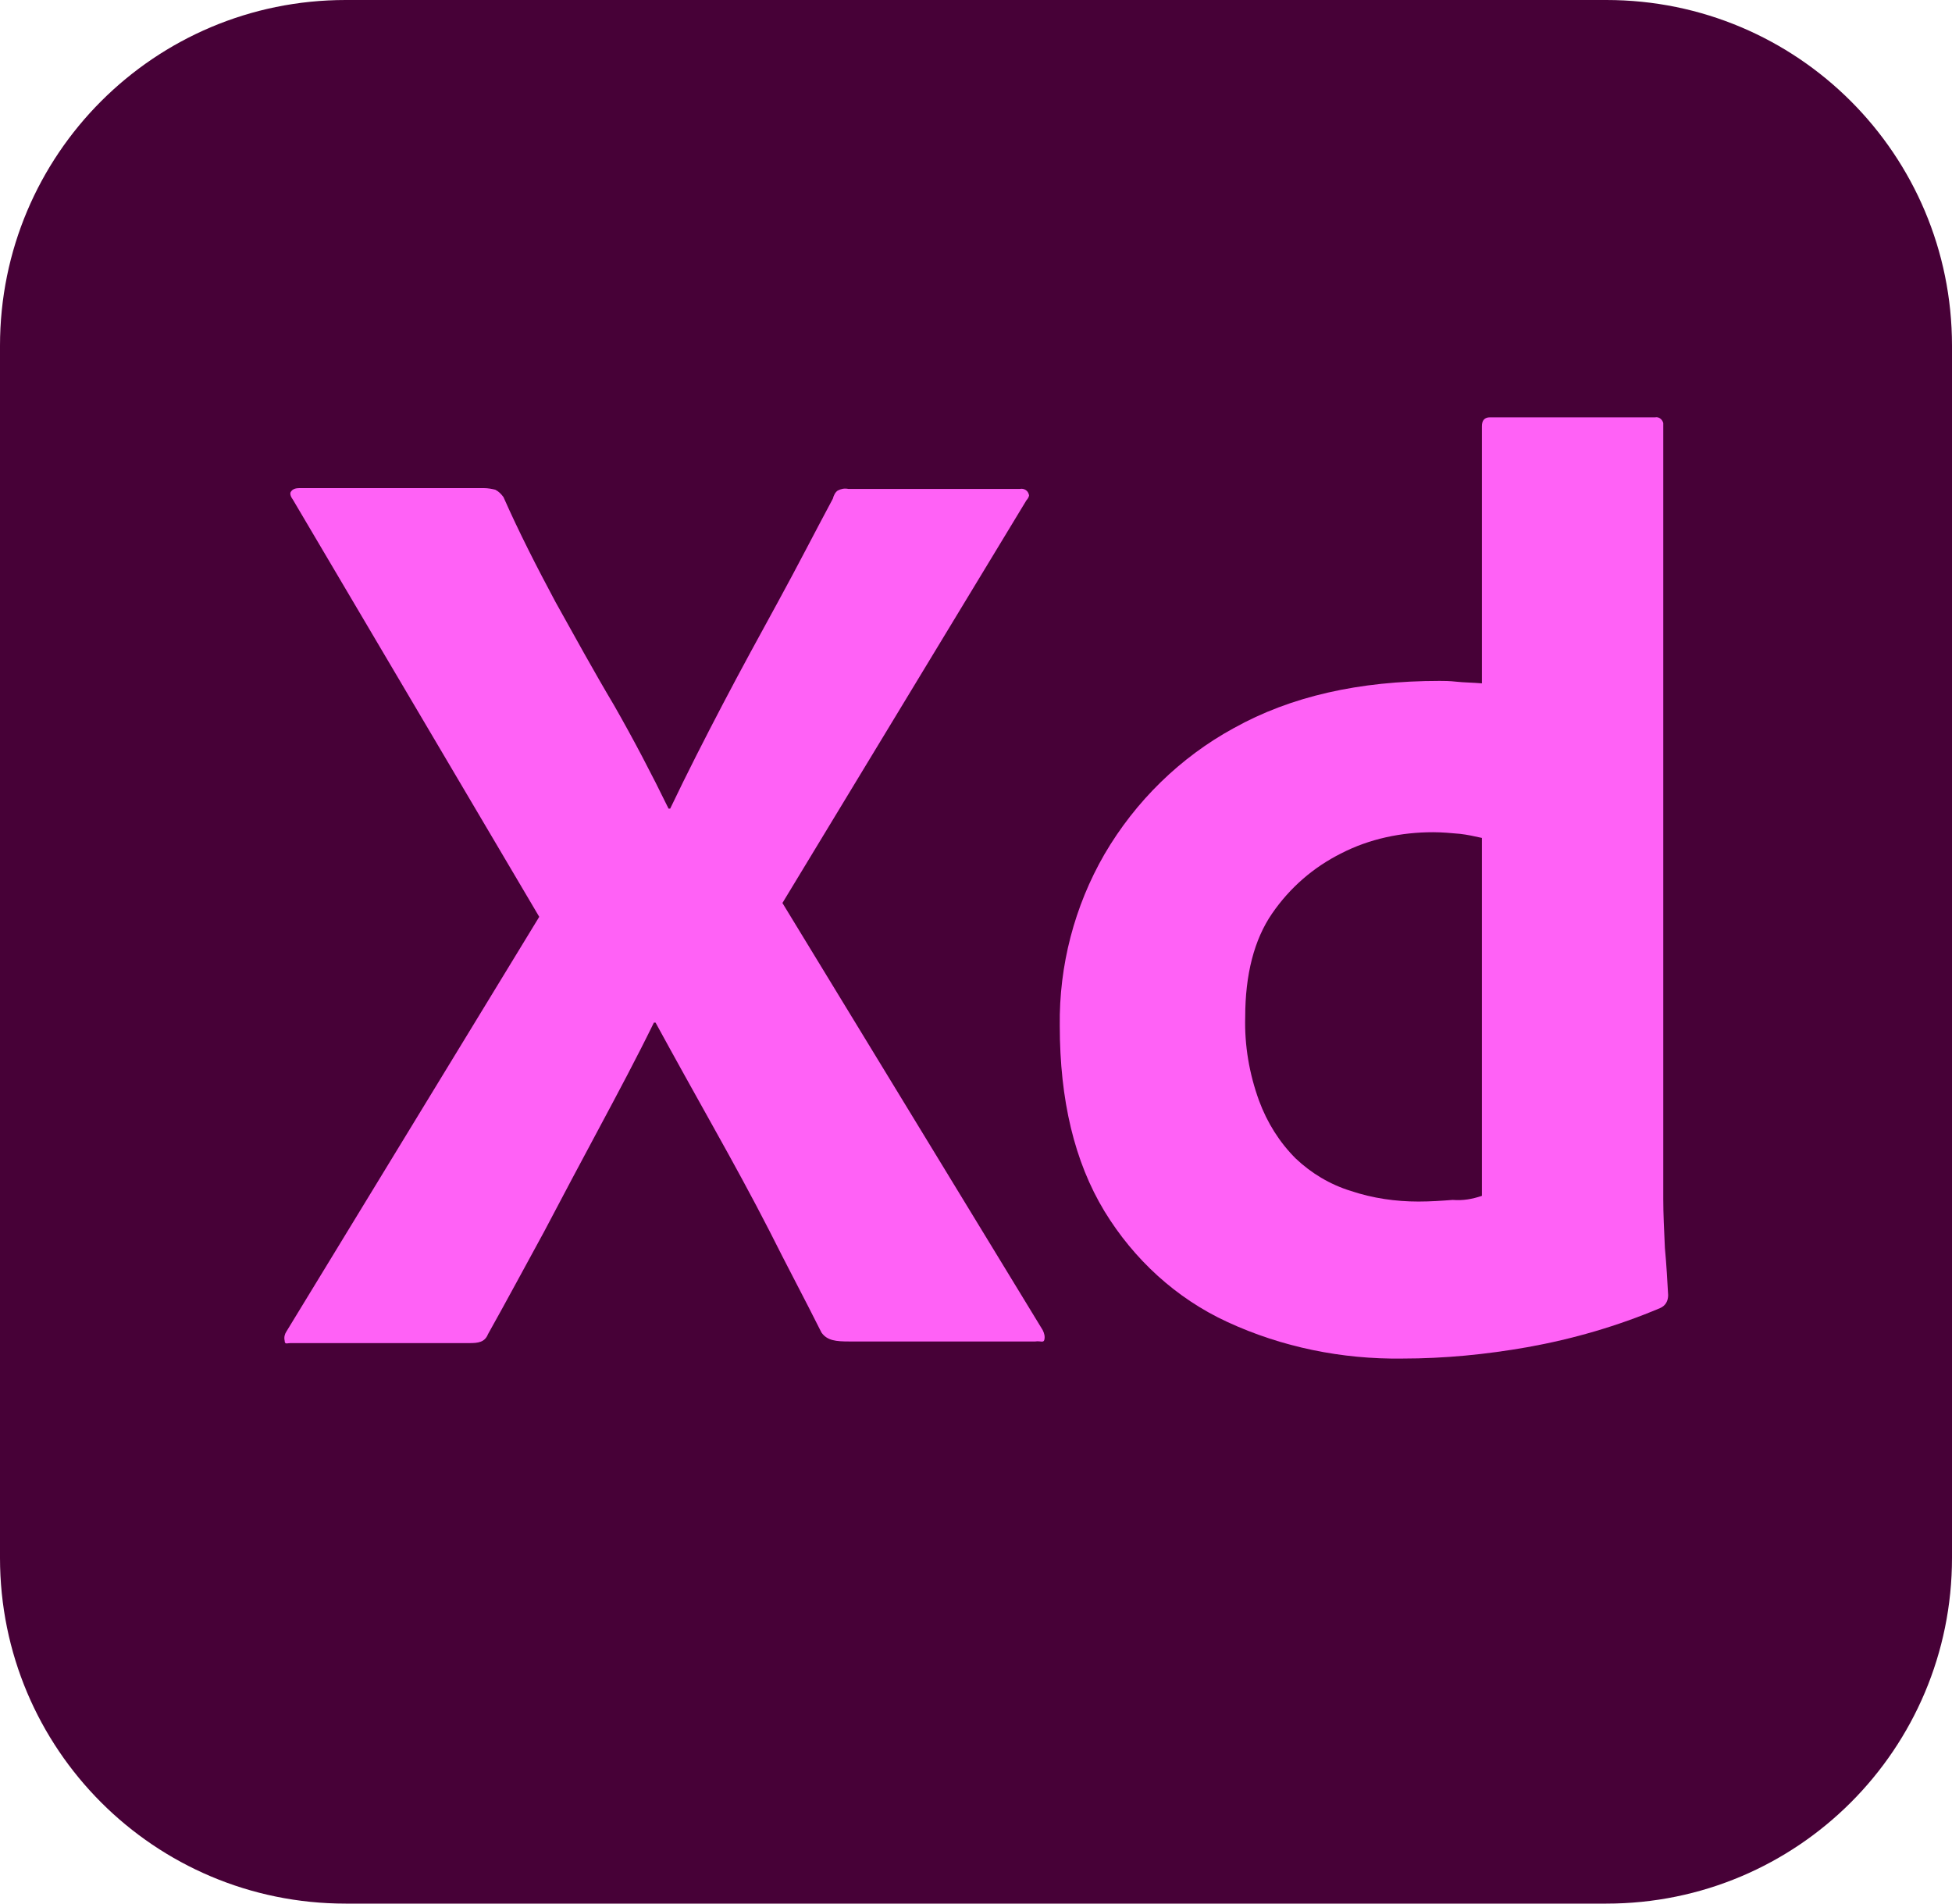
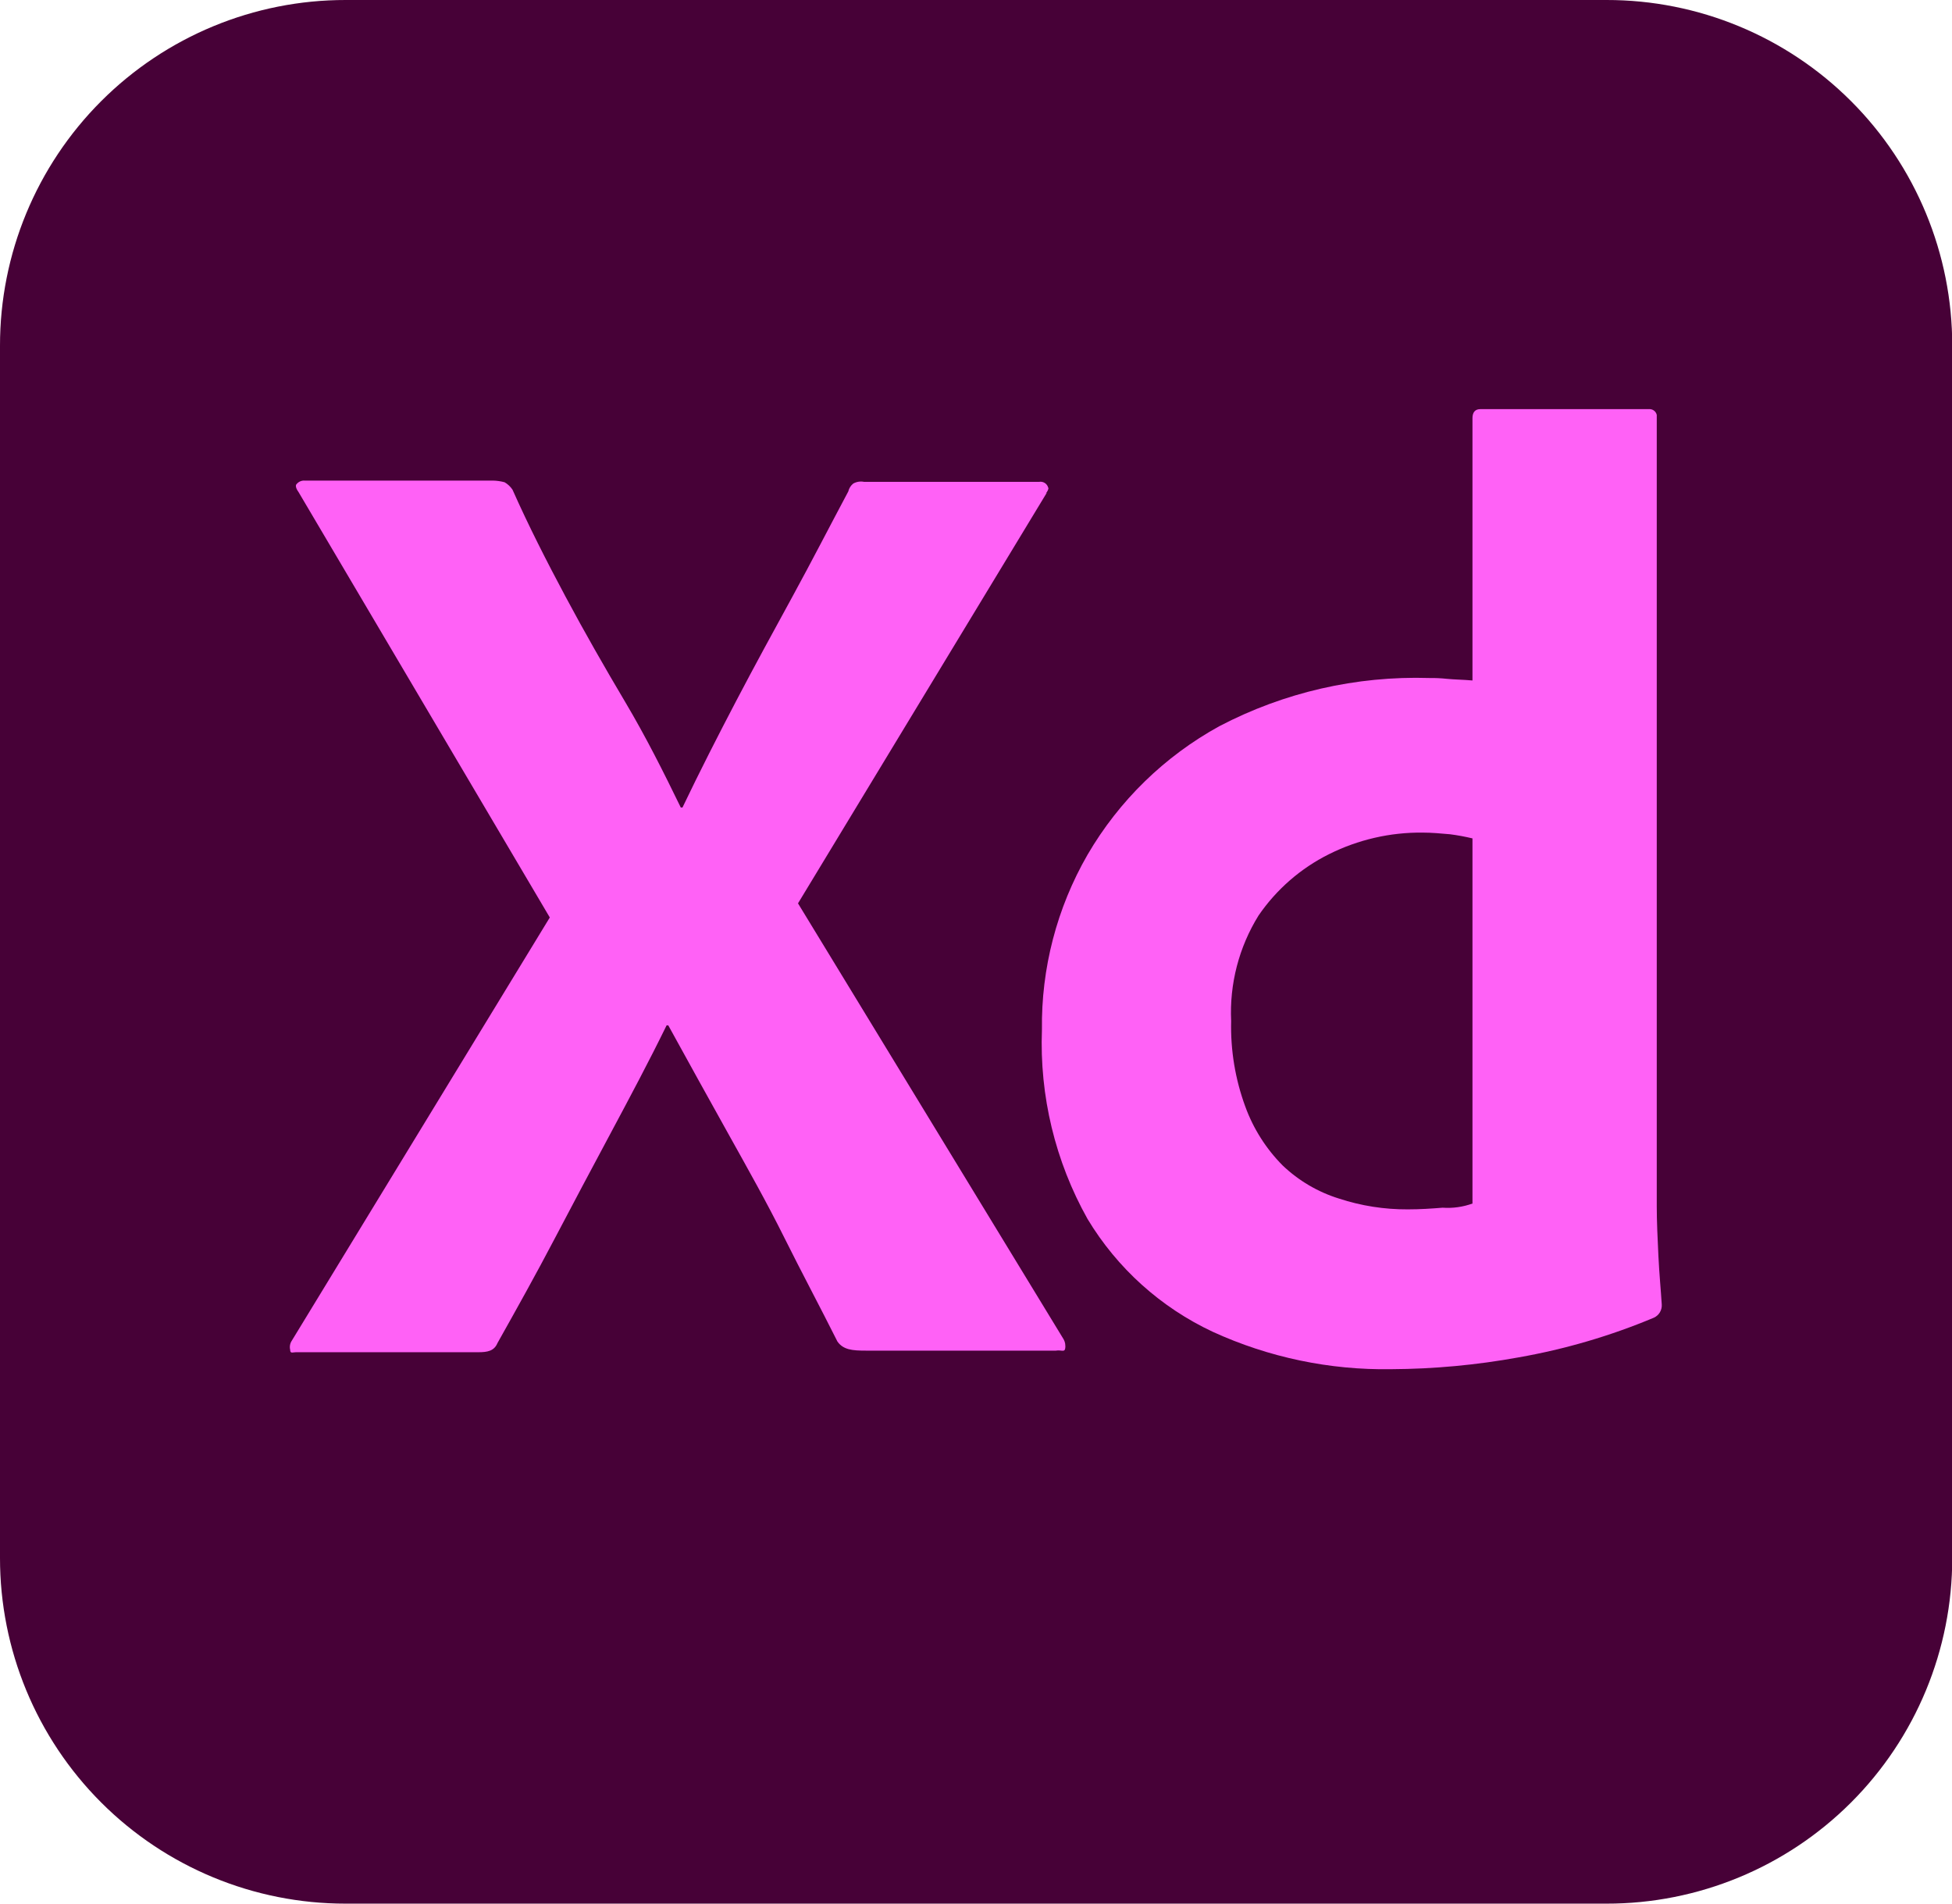
- <svg xmlns="http://www.w3.org/2000/svg" version="1.1" id="Layer_1" x="0px" y="0px" viewBox="0 0 240 234" style="enable-background:new 0 0 240 234;" xml:space="preserve">
-   <style type="text/css">
- 	.st0{fill:#470137;}
- 	.st1{fill:#FF61F6;}
- </style>
-   <g id="Surfaces">
-     <g id="UI_UX_Surface">
-       <g id="Outline_no_shadow">
-         <path class="st0" d="M42.5,0h155C221,0,240,19,240,42.5v149c0,23.5-19,42.5-42.5,42.5h-155C19,234,0,215,0,191.5v-149     C0,19,19,0,42.5,0z" />
-       </g>
-     </g>
-   </g>
-   <g id="Outlined_Mnemonics_Logos">
-     <g id="Xd">
-       <path class="st1" d="M126.2,61.5l-30,49.5l32,52.5c0.2,0.4,0.3,0.8,0.2,1.2s-0.5,0.1-1.1,0.2h-22.9c-1.6,0-2.7-0.1-3.4-1.1    c-2.1-4.2-4.3-8.3-6.4-12.5c-2.1-4.1-4.4-8.3-6.8-12.6s-4.8-8.6-7.2-13h-0.2c-2.1,4.3-4.4,8.6-6.7,12.9c-2.3,4.3-4.6,8.6-6.8,12.8    c-2.3,4.2-4.6,8.5-6.9,12.6c-0.4,1-1.2,1.1-2.3,1.1h-22c-0.4,0-0.7,0.2-0.7-0.3c-0.1-0.4,0-0.8,0.2-1.1l31.1-51L36,61.4    c-0.3-0.4-0.4-0.8-0.2-1c0.2-0.3,0.6-0.4,1-0.4h22.7c0.5,0,1,0.1,1.4,0.2c0.4,0.2,0.7,0.5,1,0.9c1.9,4.3,4.1,8.6,6.4,12.9    c2.4,4.3,4.7,8.5,7.2,12.7c2.4,4.2,4.6,8.4,6.7,12.7h0.2c2.1-4.4,4.3-8.7,6.5-12.9c2.2-4.2,4.5-8.4,6.8-12.6s4.5-8.5,6.7-12.6    c0.1-0.4,0.3-0.8,0.6-1c0.4-0.2,0.8-0.3,1.3-0.2h21.1c0.5-0.1,1,0.2,1.1,0.7C126.6,60.9,126.4,61.3,126.2,61.5L126.2,61.5z" />
-       <path class="st1" d="M172.4,167c-7.4,0.1-14.8-1.4-21.5-4.5c-6.3-2.9-11.5-7.7-15.1-13.6c-3.7-6.1-5.5-13.7-5.5-22.8    c-0.1-7.4,1.8-14.7,5.5-21.1c3.8-6.5,9.3-11.9,15.9-15.5c7-3.9,15.4-5.8,25.3-5.8c0.5,0,1.2,0,2.1,0.1c0.9,0.1,1.9,0.1,3.1,0.2    V52.4c0-0.7,0.3-1.1,1-1.1h20.3c0.5-0.1,0.9,0.3,1,0.7c0,0.1,0,0.2,0,0.2v95.2c0,1.8,0.1,3.8,0.2,6c0.2,2.1,0.3,4.1,0.4,5.8    c0,0.7-0.3,1.3-1,1.6c-5.2,2.2-10.7,3.8-16.3,4.8C182.7,166.5,177.6,167,172.4,167z M182.2,147v-44c-0.9-0.2-1.8-0.4-2.7-0.5    c-1.1-0.1-2.2-0.2-3.3-0.2c-3.9,0-7.8,0.8-11.3,2.6c-3.4,1.7-6.3,4.2-8.5,7.4c-2.2,3.2-3.3,7.5-3.3,12.7c-0.1,3.5,0.5,7,1.7,10.3    c1,2.7,2.5,5.1,4.5,7.1c1.9,1.8,4.2,3.2,6.8,4c2.7,0.9,5.5,1.3,8.3,1.3c1.5,0,2.9-0.1,4.2-0.2C179.9,147.6,181,147.4,182.2,147z" />
-     </g>
-   </g>
+ <svg xmlns="http://www.w3.org/2000/svg" width="24.615" height="24" viewBox="0 0 24.615 24">
+   <path d="M4.359,0h15.9a4.355,4.355,0,0,1,4.359,4.359V19.641A4.355,4.355,0,0,1,20.256,24H4.359A4.355,4.355,0,0,1,0,19.641V4.359A4.355,4.355,0,0,1,4.359,0Z" fill="#470137" />
+   <path d="M44.505,60.157l-3.138,5.178,3.347,5.492a.18.18,0,0,1,.021.126c-.01.042-.052.01-.115.021h-2.4c-.167,0-.282-.01-.356-.115-.22-.439-.45-.868-.669-1.308s-.46-.868-.711-1.318-.5-.9-.753-1.36h-.021c-.22.45-.46.9-.7,1.349s-.481.9-.711,1.339-.481.889-.722,1.318c-.042.1-.126.115-.241.115h-2.3c-.042,0-.073.021-.073-.031a.145.145,0,0,1,.021-.115l3.253-5.335-3.17-5.366c-.031-.042-.042-.084-.021-.1a.121.121,0,0,1,.1-.042h2.375a.617.617,0,0,1,.146.021.3.3,0,0,1,.1.094c.2.45.429.9.669,1.349s.492.889.753,1.329.481.879.7,1.329h.021c.22-.46.45-.91.68-1.349s.471-.879.711-1.318.471-.889.7-1.318a.178.178,0,0,1,.063-.1.2.2,0,0,1,.136-.021h2.207a.1.1,0,0,1,.115.073c.01.01-.01.052-.031.073Z" transform="translate(-31.304 -53.946)" fill="#ff61f6" />
+   <path d="M134.7,63.389a5.2,5.2,0,0,1-2.249-.471,3.647,3.647,0,0,1-1.58-1.423,4.526,4.526,0,0,1-.575-2.385,4.3,4.3,0,0,1,.575-2.207,4.344,4.344,0,0,1,1.663-1.621,5.351,5.351,0,0,1,2.647-.607,1.868,1.868,0,0,1,.22.01c.094.01.2.01.324.021V51.4c0-.073.031-.115.1-.115h2.124a.094.094,0,0,1,.1.073v9.98c0,.188.01.4.021.628s.031.429.042.607a.17.17,0,0,1-.1.167,7.989,7.989,0,0,1-1.705.5A9.227,9.227,0,0,1,134.7,63.389Zm1.025-2.092v-4.6a2.676,2.676,0,0,0-.282-.052c-.115-.01-.23-.021-.345-.021a2.579,2.579,0,0,0-1.182.272,2.345,2.345,0,0,0-.889.774A2.319,2.319,0,0,0,132.682,59a2.915,2.915,0,0,0,.178,1.077,2.045,2.045,0,0,0,.471.743,1.807,1.807,0,0,0,.711.418,2.738,2.738,0,0,0,.868.136c.157,0,.3-.01.439-.021A.915.915,0,0,0,135.726,61.3Z" transform="translate(-117.157 -46.127)" fill="#ff61f6" />
</svg>
